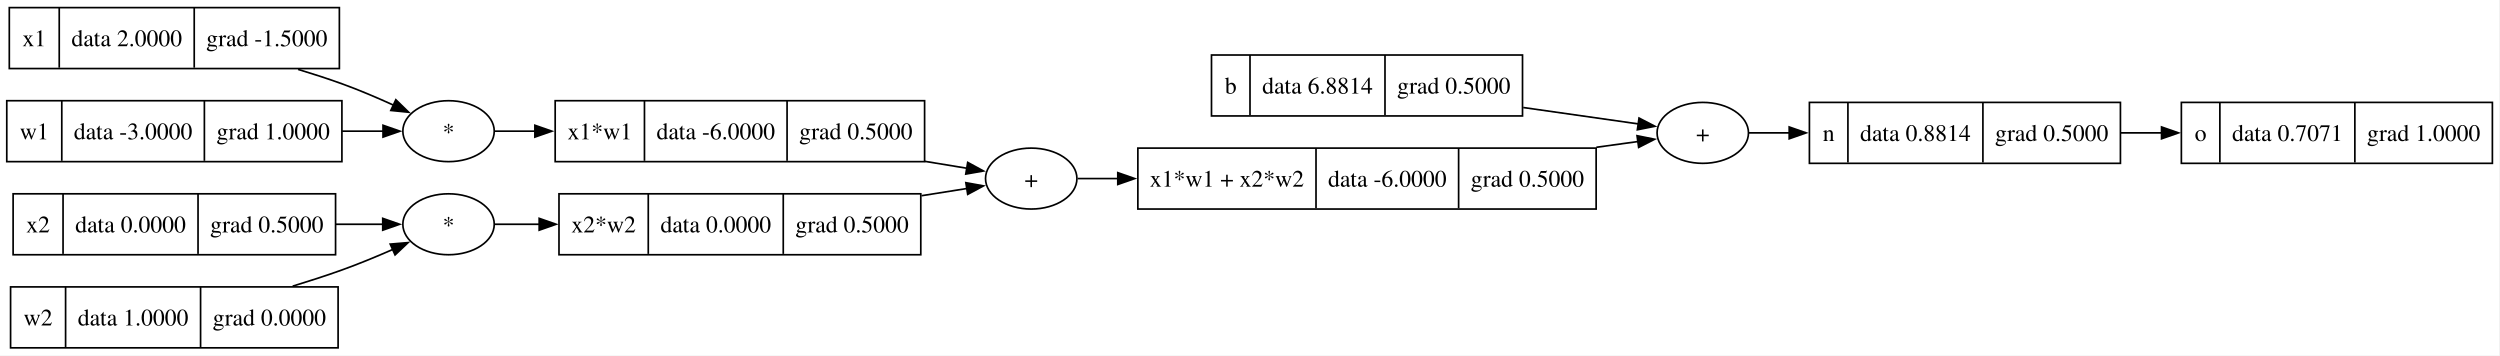
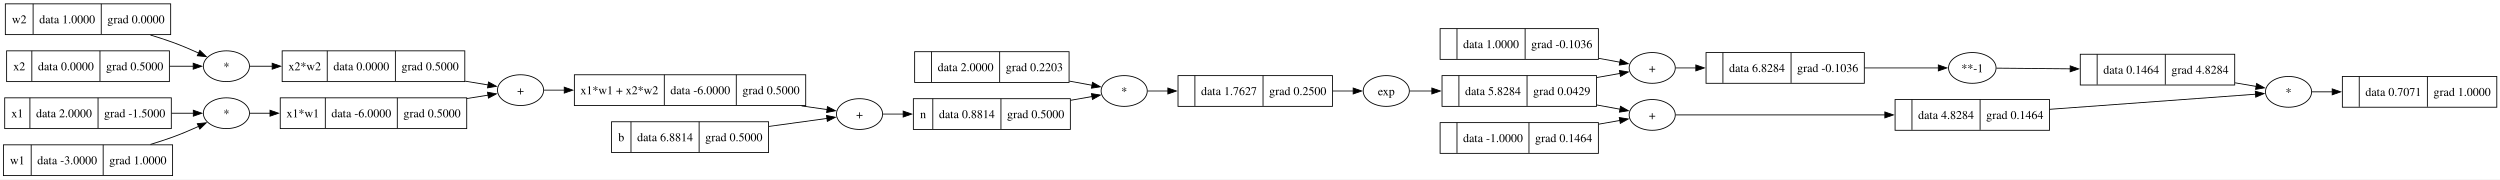
- <svg xmlns="http://www.w3.org/2000/svg" width="1477pt" height="210pt" viewBox="0.00 0.00 1477.00 210.00">
+ <svg xmlns="http://www.w3.org/2000/svg" width="2926pt" height="210pt" viewBox="0.00 0.00 2926.00 210.00">
  <g id="graph0" class="graph" transform="scale(1 1) rotate(0) translate(4 206)">
-     <polygon fill="white" stroke="none" points="-4,4 -4,-206 1472.5,-206 1472.5,4 -4,4" />
+     <polygon fill="white" stroke="none" points="-4,4 -4,-206 2922.25,-206 2922.25,4 -4,4" />
    <g id="node1" class="node">
-       <polygon fill="none" stroke="black" points="711.75,-137.5 711.75,-173.5 895.5,-173.5 895.5,-137.5 711.75,-137.5" />
-       <text xml:space="preserve" text-anchor="middle" x="723.12" y="-150.7" font-family="Times,serif" font-size="14.00">b</text>
-       <polyline fill="none" stroke="black" points="734.5,-138 734.5,-173.5" />
-       <text xml:space="preserve" text-anchor="middle" x="774.38" y="-150.7" font-family="Times,serif" font-size="14.00">data 6.8814</text>
-       <polyline fill="none" stroke="black" points="814.25,-138 814.25,-173.5" />
-       <text xml:space="preserve" text-anchor="middle" x="854.88" y="-150.7" font-family="Times,serif" font-size="14.00">grad 0.5000</text>
+       <polygon fill="none" stroke="black" points="1992.75,-108.5 1992.75,-144.5 2178,-144.5 2178,-108.5 1992.75,-108.5" />
+       <text xml:space="preserve" text-anchor="middle" x="2002.62" y="-121.7" font-family="Times,serif" font-size="14.00"> </text>
+       <polyline fill="none" stroke="black" points="2012.5,-109 2012.5,-144.5" />
+       <text xml:space="preserve" text-anchor="middle" x="2052.38" y="-121.7" font-family="Times,serif" font-size="14.00">data 6.8284</text>
+       <polyline fill="none" stroke="black" points="2092.25,-109 2092.25,-144.5" />
+       <text xml:space="preserve" text-anchor="middle" x="2135.12" y="-121.7" font-family="Times,serif" font-size="14.00">grad -0.1036</text>
+     </g>
+     <g id="node11" class="node">
+       <ellipse fill="none" stroke="black" cx="2304.38" cy="-126.5" rx="27.81" ry="18" />
+       <text xml:space="preserve" text-anchor="middle" x="2304.38" y="-121.45" font-family="Times,serif" font-size="14.00">**-1</text>
+     </g>
+     <g id="edge16" class="edge">
+       <path fill="none" stroke="black" d="M2178.4,-126.5C2208.64,-126.5 2240.63,-126.5 2264.67,-126.5" />
+       <polygon fill="black" stroke="black" points="2264.62,-130 2274.62,-126.5 2264.62,-123 2264.62,-130" />
+     </g>
+     <g id="node2" class="node">
+       <ellipse fill="none" stroke="black" cx="1929.75" cy="-126.5" rx="27" ry="18" />
+       <text xml:space="preserve" text-anchor="middle" x="1929.75" y="-121.45" font-family="Times,serif" font-size="14.00">+</text>
+     </g>
+     <g id="edge1" class="edge">
+       <path fill="none" stroke="black" d="M1957.16,-126.5C1964.2,-126.5 1972.25,-126.5 1980.8,-126.5" />
+       <polygon fill="black" stroke="black" points="1980.79,-130 1990.79,-126.5 1980.79,-123 1980.79,-130" />
    </g>
    <g id="node3" class="node">
-       <ellipse fill="none" stroke="black" cx="1002" cy="-127.5" rx="27" ry="18" />
-       <text xml:space="preserve" text-anchor="middle" x="1002" y="-122.45" font-family="Times,serif" font-size="14.00">+</text>
-     </g>
-     <g id="edge9" class="edge">
-       <path fill="none" stroke="black" d="M895.91,-142.48C919.97,-139.05 944.58,-135.55 963.93,-132.79" />
-       <polygon fill="black" stroke="black" points="964.34,-136.26 973.75,-131.39 963.35,-129.33 964.34,-136.26" />
-     </g>
-     <g id="node2" class="node">
-       <polygon fill="none" stroke="black" points="1065,-109.5 1065,-145.5 1248.75,-145.5 1248.75,-109.5 1065,-109.5" />
-       <text xml:space="preserve" text-anchor="middle" x="1076.38" y="-122.7" font-family="Times,serif" font-size="14.00">n</text>
-       <polyline fill="none" stroke="black" points="1087.75,-110 1087.75,-145.5" />
-       <text xml:space="preserve" text-anchor="middle" x="1127.62" y="-122.7" font-family="Times,serif" font-size="14.00">data 0.8814</text>
-       <polyline fill="none" stroke="black" points="1167.5,-110 1167.5,-145.5" />
-       <text xml:space="preserve" text-anchor="middle" x="1208.12" y="-122.7" font-family="Times,serif" font-size="14.00">grad 0.5000</text>
-     </g>
-     <g id="node10" class="node">
-       <polygon fill="none" stroke="black" points="1284.75,-109.5 1284.75,-145.5 1468.5,-145.5 1468.5,-109.5 1284.75,-109.5" />
-       <text xml:space="preserve" text-anchor="middle" x="1296.12" y="-122.7" font-family="Times,serif" font-size="14.00">o</text>
-       <polyline fill="none" stroke="black" points="1307.5,-110 1307.5,-145.5" />
-       <text xml:space="preserve" text-anchor="middle" x="1347.38" y="-122.7" font-family="Times,serif" font-size="14.00">data 0.7071</text>
-       <polyline fill="none" stroke="black" points="1387.25,-110 1387.25,-145.5" />
-       <text xml:space="preserve" text-anchor="middle" x="1427.88" y="-122.7" font-family="Times,serif" font-size="14.00">grad 1.0000</text>
-     </g>
-     <g id="edge7" class="edge">
-       <path fill="none" stroke="black" d="M1248.96,-127.5C1256.96,-127.5 1265.09,-127.5 1273.18,-127.5" />
-       <polygon fill="black" stroke="black" points="1273.04,-131 1283.04,-127.5 1273.04,-124 1273.04,-131" />
-     </g>
-     <g id="edge1" class="edge">
-       <path fill="none" stroke="black" d="M1029.28,-127.5C1036.42,-127.5 1044.61,-127.5 1053.32,-127.5" />
-       <polygon fill="black" stroke="black" points="1053.06,-131 1063.06,-127.5 1053.06,-124 1053.06,-131" />
+       <polygon fill="none" stroke="black" points="1683.75,-81.5 1683.75,-117.5 1864.5,-117.5 1864.5,-81.5 1683.75,-81.5" />
+       <text xml:space="preserve" text-anchor="middle" x="1693.62" y="-94.7" font-family="Times,serif" font-size="14.00"> </text>
+       <polyline fill="none" stroke="black" points="1703.5,-82 1703.5,-117.5" />
+       <text xml:space="preserve" text-anchor="middle" x="1743.38" y="-94.7" font-family="Times,serif" font-size="14.00">data 5.8284</text>
+       <polyline fill="none" stroke="black" points="1783.25,-82 1783.25,-117.5" />
+       <text xml:space="preserve" text-anchor="middle" x="1823.88" y="-94.7" font-family="Times,serif" font-size="14.00">grad 0.0429</text>
+     </g>
+     <g id="edge25" class="edge">
+       <path fill="none" stroke="black" d="M1864.93,-115.28C1874.48,-116.96 1883.76,-118.59 1892.14,-120.07" />
+       <polygon fill="black" stroke="black" points="1891.39,-123.49 1901.85,-121.77 1892.61,-116.59 1891.39,-123.49" />
+     </g>
+     <g id="node15" class="node">
+       <ellipse fill="none" stroke="black" cx="1929.75" cy="-71.5" rx="27" ry="18" />
+       <text xml:space="preserve" text-anchor="middle" x="1929.75" y="-66.45" font-family="Times,serif" font-size="14.00">+</text>
+     </g>
+     <g id="edge22" class="edge">
+       <path fill="none" stroke="black" d="M1864.93,-83.13C1874.48,-81.39 1883.76,-79.7 1892.14,-78.17" />
+       <polygon fill="black" stroke="black" points="1892.64,-81.64 1901.85,-76.4 1891.39,-74.75 1892.64,-81.64" />
    </g>
    <g id="node4" class="node">
-       <polygon fill="none" stroke="black" points="324,-110.5 324,-146.5 542.25,-146.5 542.25,-110.5 324,-110.5" />
-       <text xml:space="preserve" text-anchor="middle" x="350.38" y="-123.7" font-family="Times,serif" font-size="14.00">x1*w1</text>
-       <polyline fill="none" stroke="black" points="376.75,-111 376.75,-146.5" />
-       <text xml:space="preserve" text-anchor="middle" x="418.88" y="-123.7" font-family="Times,serif" font-size="14.00">data -6.0000</text>
-       <polyline fill="none" stroke="black" points="461,-111 461,-146.5" />
-       <text xml:space="preserve" text-anchor="middle" x="501.62" y="-123.7" font-family="Times,serif" font-size="14.00">grad 0.5000</text>
-     </g>
-     <g id="node14" class="node">
+       <ellipse fill="none" stroke="black" cx="1618.5" cy="-99.5" rx="27" ry="18" />
+       <text xml:space="preserve" text-anchor="middle" x="1618.5" y="-94.45" font-family="Times,serif" font-size="14.00">exp</text>
+     </g>
+     <g id="edge2" class="edge">
+       <path fill="none" stroke="black" d="M1645.91,-99.5C1653.62,-99.5 1662.54,-99.5 1672.01,-99.5" />
+       <polygon fill="black" stroke="black" points="1671.82,-103 1681.82,-99.5 1671.82,-96 1671.82,-103" />
+     </g>
+     <g id="node5" class="node">
+       <polygon fill="none" stroke="black" points="326.25,-110.5 326.25,-146.5 540,-146.5 540,-110.5 326.25,-110.5" />
+       <text xml:space="preserve" text-anchor="middle" x="352.62" y="-123.7" font-family="Times,serif" font-size="14.00">x2*w2</text>
+       <polyline fill="none" stroke="black" points="379,-111 379,-146.5" />
+       <text xml:space="preserve" text-anchor="middle" x="418.88" y="-123.7" font-family="Times,serif" font-size="14.00">data 0.0000</text>
+       <polyline fill="none" stroke="black" points="458.75,-111 458.75,-146.5" />
+       <text xml:space="preserve" text-anchor="middle" x="499.38" y="-123.7" font-family="Times,serif" font-size="14.00">grad 0.5000</text>
+     </g>
+     <g id="node17" class="node">
      <ellipse fill="none" stroke="black" cx="605.25" cy="-100.5" rx="27" ry="18" />
      <text xml:space="preserve" text-anchor="middle" x="605.25" y="-95.45" font-family="Times,serif" font-size="14.00">+</text>
    </g>
-     <g id="edge12" class="edge">
-       <path fill="none" stroke="black" d="M542.35,-110.69C551.12,-109.24 559.54,-107.86 567.19,-106.6" />
-       <polygon fill="black" stroke="black" points="567.72,-110.06 577.02,-104.98 566.58,-103.15 567.72,-110.06" />
-     </g>
-     <g id="node5" class="node">
+     <g id="edge15" class="edge">
+       <path fill="none" stroke="black" d="M540.42,-111.01C549.89,-109.45 559,-107.95 567.21,-106.6" />
+       <polygon fill="black" stroke="black" points="567.75,-110.05 577.05,-104.98 566.62,-103.15 567.75,-110.05" />
+     </g>
+     <g id="node6" class="node">
      <ellipse fill="none" stroke="black" cx="261" cy="-128.5" rx="27" ry="18" />
      <text xml:space="preserve" text-anchor="middle" x="261" y="-123.45" font-family="Times,serif" font-size="14.00">*</text>
    </g>
-     <g id="edge2" class="edge">
-       <path fill="none" stroke="black" d="M288.21,-128.5C295.29,-128.5 303.43,-128.5 312.17,-128.5" />
-       <polygon fill="black" stroke="black" points="312.01,-132 322.01,-128.5 312.01,-125 312.01,-132" />
-     </g>
-     <g id="node6" class="node">
-       <polygon fill="none" stroke="black" points="1.5,-165.5 1.5,-201.5 196.5,-201.5 196.5,-165.5 1.5,-165.5" />
-       <text xml:space="preserve" text-anchor="middle" x="16.25" y="-178.7" font-family="Times,serif" font-size="14.00">x1</text>
-       <polyline fill="none" stroke="black" points="31,-166 31,-201.5" />
-       <text xml:space="preserve" text-anchor="middle" x="70.88" y="-178.7" font-family="Times,serif" font-size="14.00">data 2.0000</text>
-       <polyline fill="none" stroke="black" points="110.75,-166 110.75,-201.5" />
-       <text xml:space="preserve" text-anchor="middle" x="153.62" y="-178.7" font-family="Times,serif" font-size="14.00">grad -1.5000</text>
-     </g>
-     <g id="edge10" class="edge">
+     <g id="edge3" class="edge">
+       <path fill="none" stroke="black" d="M288.21,-128.5C296,-128.5 305.08,-128.5 314.82,-128.5" />
+       <polygon fill="black" stroke="black" points="314.55,-132 324.55,-128.5 314.55,-125 314.55,-132" />
+     </g>
+     <g id="node7" class="node">
+       <polygon fill="none" stroke="black" points="1.5,-55.5 1.5,-91.5 196.5,-91.5 196.5,-55.5 1.5,-55.5" />
+       <text xml:space="preserve" text-anchor="middle" x="16.25" y="-68.7" font-family="Times,serif" font-size="14.00">x1</text>
+       <polyline fill="none" stroke="black" points="31,-56 31,-91.5" />
+       <text xml:space="preserve" text-anchor="middle" x="70.88" y="-68.7" font-family="Times,serif" font-size="14.00">data 2.0000</text>
+       <polyline fill="none" stroke="black" points="110.75,-56 110.75,-91.5" />
+       <text xml:space="preserve" text-anchor="middle" x="153.62" y="-68.7" font-family="Times,serif" font-size="14.00">grad -1.5000</text>
+     </g>
+     <g id="node26" class="node">
+       <ellipse fill="none" stroke="black" cx="261" cy="-73.5" rx="27" ry="18" />
+       <text xml:space="preserve" text-anchor="middle" x="261" y="-68.45" font-family="Times,serif" font-size="14.00">*</text>
+     </g>
+     <g id="edge20" class="edge">
+       <path fill="none" stroke="black" d="M196.76,-73.5C205.77,-73.5 214.47,-73.5 222.4,-73.5" />
+       <polygon fill="black" stroke="black" points="222.25,-77 232.25,-73.5 222.25,-70 222.25,-77" />
+     </g>
+     <g id="node8" class="node">
+       <polygon fill="none" stroke="black" points="0,-0.5 0,-36.5 198,-36.5 198,-0.5 0,-0.5" />
+       <text xml:space="preserve" text-anchor="middle" x="16.25" y="-13.7" font-family="Times,serif" font-size="14.00">w1</text>
+       <polyline fill="none" stroke="black" points="32.5,-1 32.5,-36.5" />
+       <text xml:space="preserve" text-anchor="middle" x="74.62" y="-13.7" font-family="Times,serif" font-size="14.00">data -3.0000</text>
+       <polyline fill="none" stroke="black" points="116.75,-1 116.75,-36.5" />
+       <text xml:space="preserve" text-anchor="middle" x="157.38" y="-13.7" font-family="Times,serif" font-size="14.00">grad 1.0000</text>
+     </g>
+     <g id="edge26" class="edge">
+       <path fill="none" stroke="black" d="M172.12,-36.99C180.9,-39.65 189.7,-42.5 198,-45.5 208.09,-49.14 218.82,-53.73 228.47,-58.12" />
+       <polygon fill="black" stroke="black" points="226.9,-61.25 237.45,-62.31 229.86,-54.91 226.9,-61.25" />
+     </g>
+     <g id="node9" class="node">
+       <polygon fill="none" stroke="black" points="1681.5,-136.5 1681.5,-172.5 1866.75,-172.5 1866.75,-136.5 1681.5,-136.5" />
+       <text xml:space="preserve" text-anchor="middle" x="1691.38" y="-149.7" font-family="Times,serif" font-size="14.00"> </text>
+       <polyline fill="none" stroke="black" points="1701.25,-137 1701.25,-172.5" />
+       <text xml:space="preserve" text-anchor="middle" x="1741.12" y="-149.7" font-family="Times,serif" font-size="14.00">data 1.0000</text>
+       <polyline fill="none" stroke="black" points="1781,-137 1781,-172.5" />
+       <text xml:space="preserve" text-anchor="middle" x="1823.88" y="-149.7" font-family="Times,serif" font-size="14.00">grad -0.1036</text>
+     </g>
+     <g id="edge24" class="edge">
+       <path fill="none" stroke="black" d="M1867.15,-137.73C1875.89,-136.13 1884.36,-134.59 1892.08,-133.18" />
+       <polygon fill="black" stroke="black" points="1892.45,-136.67 1901.66,-131.44 1891.19,-129.79 1892.45,-136.67" />
+     </g>
+     <g id="node10" class="node">
+       <polygon fill="none" stroke="black" points="2430.75,-106.5 2430.75,-142.5 2611.5,-142.5 2611.5,-106.5 2430.75,-106.5" />
+       <text xml:space="preserve" text-anchor="middle" x="2440.62" y="-119.7" font-family="Times,serif" font-size="14.00"> </text>
+       <polyline fill="none" stroke="black" points="2450.5,-107 2450.5,-142.5" />
+       <text xml:space="preserve" text-anchor="middle" x="2490.38" y="-119.7" font-family="Times,serif" font-size="14.00">data 0.1464</text>
+       <polyline fill="none" stroke="black" points="2530.25,-107 2530.25,-142.5" />
+       <text xml:space="preserve" text-anchor="middle" x="2570.88" y="-119.7" font-family="Times,serif" font-size="14.00">grad 4.8284</text>
+     </g>
+     <g id="node24" class="node">
+       <ellipse fill="none" stroke="black" cx="2674.5" cy="-98.5" rx="27" ry="18" />
+       <text xml:space="preserve" text-anchor="middle" x="2674.5" y="-93.45" font-family="Times,serif" font-size="14.00">*</text>
+     </g>
+     <g id="edge27" class="edge">
+       <path fill="none" stroke="black" d="M2611.93,-109.08C2620.54,-107.6 2628.89,-106.16 2636.53,-104.85" />
+       <polygon fill="black" stroke="black" points="2637.11,-108.3 2646.37,-103.16 2635.92,-101.4 2637.11,-108.3" />
+     </g>
+     <g id="edge4" class="edge">
+       <path fill="none" stroke="black" d="M2332.57,-126.25C2354.68,-126.04 2387.33,-125.74 2419.22,-125.44" />
+       <polygon fill="black" stroke="black" points="2418.96,-128.94 2428.93,-125.35 2418.9,-121.94 2418.96,-128.94" />
+     </g>
+     <g id="node12" class="node">
+       <polygon fill="none" stroke="black" points="2.25,-165.5 2.25,-201.5 195.75,-201.5 195.75,-165.5 2.25,-165.5" />
+       <text xml:space="preserve" text-anchor="middle" x="18.5" y="-178.7" font-family="Times,serif" font-size="14.00">w2</text>
+       <polyline fill="none" stroke="black" points="34.75,-166 34.75,-201.5" />
+       <text xml:space="preserve" text-anchor="middle" x="74.62" y="-178.7" font-family="Times,serif" font-size="14.00">data 1.0000</text>
+       <polyline fill="none" stroke="black" points="114.5,-166 114.5,-201.5" />
+       <text xml:space="preserve" text-anchor="middle" x="155.12" y="-178.7" font-family="Times,serif" font-size="14.00">grad 0.0000</text>
+     </g>
+     <g id="edge17" class="edge">
      <path fill="none" stroke="black" d="M172.12,-165.01C180.9,-162.35 189.7,-159.5 198,-156.5 208.09,-152.86 218.82,-148.27 228.47,-143.88" />
      <polygon fill="black" stroke="black" points="229.86,-147.09 237.45,-139.69 226.9,-140.75 229.86,-147.09" />
    </g>
-     <g id="node7" class="node">
-       <polygon fill="none" stroke="black" points="326.25,-55.5 326.25,-91.5 540,-91.5 540,-55.5 326.25,-55.5" />
-       <text xml:space="preserve" text-anchor="middle" x="352.62" y="-68.7" font-family="Times,serif" font-size="14.00">x2*w2</text>
-       <polyline fill="none" stroke="black" points="379,-56 379,-91.5" />
-       <text xml:space="preserve" text-anchor="middle" x="418.88" y="-68.7" font-family="Times,serif" font-size="14.00">data 0.0000</text>
-       <polyline fill="none" stroke="black" points="458.75,-56 458.75,-91.5" />
-       <text xml:space="preserve" text-anchor="middle" x="499.38" y="-68.7" font-family="Times,serif" font-size="14.00">grad 0.5000</text>
+     <g id="node13" class="node">
+       <polygon fill="none" stroke="black" points="1681.5,-26.5 1681.5,-62.5 1866.75,-62.5 1866.75,-26.5 1681.5,-26.5" />
+       <text xml:space="preserve" text-anchor="middle" x="1691.38" y="-39.7" font-family="Times,serif" font-size="14.00"> </text>
+       <polyline fill="none" stroke="black" points="1701.25,-27 1701.25,-62.5" />
+       <text xml:space="preserve" text-anchor="middle" x="1743.38" y="-39.7" font-family="Times,serif" font-size="14.00">data -1.0000</text>
+       <polyline fill="none" stroke="black" points="1785.5,-27 1785.5,-62.5" />
+       <text xml:space="preserve" text-anchor="middle" x="1826.12" y="-39.7" font-family="Times,serif" font-size="14.00">grad 0.1464</text>
+     </g>
+     <g id="edge14" class="edge">
+       <path fill="none" stroke="black" d="M1867.15,-60.67C1875.89,-62.21 1884.36,-63.7 1892.08,-65.05" />
+       <polygon fill="black" stroke="black" points="1891.2,-68.45 1901.66,-66.74 1892.41,-61.56 1891.2,-68.45" />
+     </g>
+     <g id="node14" class="node">
+       <polygon fill="none" stroke="black" points="2214,-53.5 2214,-89.5 2394.75,-89.5 2394.75,-53.5 2214,-53.5" />
+       <text xml:space="preserve" text-anchor="middle" x="2223.88" y="-66.7" font-family="Times,serif" font-size="14.00"> </text>
+       <polyline fill="none" stroke="black" points="2233.75,-54 2233.75,-89.5" />
+       <text xml:space="preserve" text-anchor="middle" x="2273.62" y="-66.7" font-family="Times,serif" font-size="14.00">data 4.8284</text>
+       <polyline fill="none" stroke="black" points="2313.5,-54 2313.5,-89.5" />
+       <text xml:space="preserve" text-anchor="middle" x="2354.12" y="-66.7" font-family="Times,serif" font-size="14.00">grad 0.1464</text>
+     </g>
+     <g id="edge18" class="edge">
+       <path fill="none" stroke="black" d="M2394.96,-78.07C2472.25,-83.74 2580.03,-91.64 2636.17,-95.76" />
+       <polygon fill="black" stroke="black" points="2635.59,-99.23 2645.82,-96.47 2636.1,-92.25 2635.59,-99.23" />
    </g>
    <g id="edge5" class="edge">
-       <path fill="none" stroke="black" d="M540.42,-90.37C549.89,-91.87 559,-93.32 567.21,-94.62" />
-       <polygon fill="black" stroke="black" points="566.63,-98.07 577.05,-96.18 567.72,-91.16 566.63,-98.07" />
-     </g>
-     <g id="node8" class="node">
-       <ellipse fill="none" stroke="black" cx="261" cy="-73.5" rx="27" ry="18" />
-       <text xml:space="preserve" text-anchor="middle" x="261" y="-68.45" font-family="Times,serif" font-size="14.00">*</text>
-     </g>
-     <g id="edge3" class="edge">
-       <path fill="none" stroke="black" d="M288.21,-73.5C296,-73.5 305.08,-73.5 314.82,-73.5" />
-       <polygon fill="black" stroke="black" points="314.55,-77 324.55,-73.5 314.55,-70 314.55,-77" />
-     </g>
-     <g id="node9" class="node">
-       <polygon fill="none" stroke="black" points="0,-110.5 0,-146.5 198,-146.5 198,-110.5 0,-110.5" />
-       <text xml:space="preserve" text-anchor="middle" x="16.25" y="-123.7" font-family="Times,serif" font-size="14.00">w1</text>
-       <polyline fill="none" stroke="black" points="32.5,-111 32.5,-146.5" />
-       <text xml:space="preserve" text-anchor="middle" x="74.62" y="-123.7" font-family="Times,serif" font-size="14.00">data -3.0000</text>
-       <polyline fill="none" stroke="black" points="116.75,-111 116.75,-146.5" />
-       <text xml:space="preserve" text-anchor="middle" x="157.38" y="-123.7" font-family="Times,serif" font-size="14.00">grad 1.0000</text>
-     </g>
-     <g id="edge13" class="edge">
-       <path fill="none" stroke="black" d="M198.14,-128.5C206.61,-128.5 214.8,-128.5 222.29,-128.5" />
-       <polygon fill="black" stroke="black" points="222.29,-132 232.29,-128.5 222.29,-125 222.29,-132" />
-     </g>
-     <g id="node11" class="node">
-       <polygon fill="none" stroke="black" points="3.75,-55.5 3.75,-91.5 194.25,-91.5 194.25,-55.5 3.75,-55.5" />
-       <text xml:space="preserve" text-anchor="middle" x="18.5" y="-68.7" font-family="Times,serif" font-size="14.00">x2</text>
-       <polyline fill="none" stroke="black" points="33.25,-56 33.25,-91.5" />
-       <text xml:space="preserve" text-anchor="middle" x="73.12" y="-68.7" font-family="Times,serif" font-size="14.00">data 0.0000</text>
-       <polyline fill="none" stroke="black" points="113,-56 113,-91.5" />
-       <text xml:space="preserve" text-anchor="middle" x="153.62" y="-68.7" font-family="Times,serif" font-size="14.00">grad 0.5000</text>
-     </g>
-     <g id="edge6" class="edge">
-       <path fill="none" stroke="black" d="M194.46,-73.5C204.21,-73.5 213.66,-73.5 222.21,-73.5" />
-       <polygon fill="black" stroke="black" points="222.12,-77 232.12,-73.5 222.12,-70 222.12,-77" />
-     </g>
-     <g id="node12" class="node">
-       <polygon fill="none" stroke="black" points="2.25,-0.5 2.25,-36.5 195.75,-36.5 195.75,-0.5 2.25,-0.5" />
-       <text xml:space="preserve" text-anchor="middle" x="18.5" y="-13.7" font-family="Times,serif" font-size="14.00">w2</text>
-       <polyline fill="none" stroke="black" points="34.75,-1 34.75,-36.5" />
-       <text xml:space="preserve" text-anchor="middle" x="74.62" y="-13.7" font-family="Times,serif" font-size="14.00">data 1.0000</text>
-       <polyline fill="none" stroke="black" points="114.5,-1 114.5,-36.5" />
-       <text xml:space="preserve" text-anchor="middle" x="155.12" y="-13.7" font-family="Times,serif" font-size="14.00">grad 0.0000</text>
-     </g>
-     <g id="edge11" class="edge">
-       <path fill="none" stroke="black" d="M168.91,-36.94C178.74,-39.93 188.67,-43.15 198,-46.5 207.96,-50.07 218.58,-54.47 228.18,-58.68" />
-       <polygon fill="black" stroke="black" points="226.54,-61.78 237.1,-62.67 229.4,-55.39 226.54,-61.78" />
-     </g>
-     <g id="node13" class="node">
+       <path fill="none" stroke="black" d="M1957.25,-71.5C2007.51,-71.5 2119.07,-71.5 2202.03,-71.5" />
+       <polygon fill="black" stroke="black" points="2202.02,-75 2212.02,-71.5 2202.02,-68 2202.02,-75" />
+     </g>
+     <g id="node16" class="node">
      <polygon fill="none" stroke="black" points="668.25,-82.5 668.25,-118.5 939,-118.5 939,-82.5 668.25,-82.5" />
      <text xml:space="preserve" text-anchor="middle" x="720.88" y="-95.7" font-family="Times,serif" font-size="14.00">x1*w1 + x2*w2</text>
      <polyline fill="none" stroke="black" points="773.5,-83 773.5,-118.5" />
      <text xml:space="preserve" text-anchor="middle" x="815.62" y="-95.7" font-family="Times,serif" font-size="14.00">data -6.0000</text>
      <polyline fill="none" stroke="black" points="857.75,-83 857.75,-118.5" />
      <text xml:space="preserve" text-anchor="middle" x="898.38" y="-95.7" font-family="Times,serif" font-size="14.00">grad 0.5000</text>
    </g>
-     <g id="edge8" class="edge">
-       <path fill="none" stroke="black" d="M939.14,-118.99C947.95,-120.21 956.31,-121.36 963.87,-122.4" />
-       <polygon fill="black" stroke="black" points="963.16,-125.83 973.55,-123.73 964.12,-118.9 963.16,-125.83" />
-     </g>
-     <g id="edge4" class="edge">
+     <g id="node28" class="node">
+       <ellipse fill="none" stroke="black" cx="1002" cy="-72.5" rx="27" ry="18" />
+       <text xml:space="preserve" text-anchor="middle" x="1002" y="-67.45" font-family="Times,serif" font-size="14.00">+</text>
+     </g>
+     <g id="edge19" class="edge">
+       <path fill="none" stroke="black" d="M934.24,-82.02C944.99,-80.49 955.18,-79.03 964.21,-77.75" />
+       <polygon fill="black" stroke="black" points="964.46,-81.25 973.86,-76.37 963.47,-74.32 964.46,-81.25" />
+     </g>
+     <g id="edge6" class="edge">
      <path fill="none" stroke="black" d="M632.73,-100.5C639.73,-100.5 647.79,-100.5 656.52,-100.5" />
      <polygon fill="black" stroke="black" points="656.39,-104 666.39,-100.5 656.39,-97 656.39,-104" />
    </g>
+     <g id="node18" class="node">
+       <polygon fill="none" stroke="black" points="711.75,-27.5 711.75,-63.5 895.5,-63.5 895.5,-27.5 711.75,-27.5" />
+       <text xml:space="preserve" text-anchor="middle" x="723.12" y="-40.7" font-family="Times,serif" font-size="14.00">b</text>
+       <polyline fill="none" stroke="black" points="734.5,-28 734.5,-63.5" />
+       <text xml:space="preserve" text-anchor="middle" x="774.38" y="-40.7" font-family="Times,serif" font-size="14.00">data 6.8814</text>
+       <polyline fill="none" stroke="black" points="814.25,-28 814.25,-63.5" />
+       <text xml:space="preserve" text-anchor="middle" x="854.88" y="-40.7" font-family="Times,serif" font-size="14.00">grad 0.5000</text>
+     </g>
+     <g id="edge21" class="edge">
+       <path fill="none" stroke="black" d="M895.91,-58.05C919.97,-61.36 944.58,-64.74 963.93,-67.4" />
+       <polygon fill="black" stroke="black" points="963.36,-70.86 973.75,-68.75 964.32,-63.92 963.36,-70.86" />
+     </g>
+     <g id="node19" class="node">
+       <polygon fill="none" stroke="black" points="1066.5,-109.5 1066.5,-145.5 1247.25,-145.5 1247.25,-109.5 1066.5,-109.5" />
+       <text xml:space="preserve" text-anchor="middle" x="1076.38" y="-122.7" font-family="Times,serif" font-size="14.00"> </text>
+       <polyline fill="none" stroke="black" points="1086.25,-110 1086.25,-145.5" />
+       <text xml:space="preserve" text-anchor="middle" x="1126.12" y="-122.7" font-family="Times,serif" font-size="14.00">data 2.0000</text>
+       <polyline fill="none" stroke="black" points="1166,-110 1166,-145.5" />
+       <text xml:space="preserve" text-anchor="middle" x="1206.62" y="-122.7" font-family="Times,serif" font-size="14.00">grad 0.2203</text>
+     </g>
+     <g id="node22" class="node">
+       <ellipse fill="none" stroke="black" cx="1311.75" cy="-99.5" rx="27" ry="18" />
+       <text xml:space="preserve" text-anchor="middle" x="1311.75" y="-94.45" font-family="Times,serif" font-size="14.00">*</text>
+     </g>
+     <g id="edge11" class="edge">
+       <path fill="none" stroke="black" d="M1247.69,-111.05C1256.94,-109.35 1265.93,-107.71 1274.08,-106.22" />
+       <polygon fill="black" stroke="black" points="1274.67,-109.67 1283.87,-104.42 1273.41,-102.78 1274.67,-109.67" />
+     </g>
+     <g id="node20" class="node">
+       <polygon fill="none" stroke="black" points="3.75,-110.5 3.75,-146.5 194.25,-146.5 194.25,-110.5 3.75,-110.5" />
+       <text xml:space="preserve" text-anchor="middle" x="18.5" y="-123.7" font-family="Times,serif" font-size="14.00">x2</text>
+       <polyline fill="none" stroke="black" points="33.25,-111 33.25,-146.5" />
+       <text xml:space="preserve" text-anchor="middle" x="73.12" y="-123.7" font-family="Times,serif" font-size="14.00">data 0.0000</text>
+       <polyline fill="none" stroke="black" points="113,-111 113,-146.5" />
+       <text xml:space="preserve" text-anchor="middle" x="153.62" y="-123.7" font-family="Times,serif" font-size="14.00">grad 0.5000</text>
+     </g>
+     <g id="edge23" class="edge">
+       <path fill="none" stroke="black" d="M194.46,-128.5C204.21,-128.5 213.66,-128.5 222.21,-128.5" />
+       <polygon fill="black" stroke="black" points="222.12,-132 232.12,-128.5 222.12,-125 222.12,-132" />
+     </g>
+     <g id="node21" class="node">
+       <polygon fill="none" stroke="black" points="1374.75,-81.5 1374.75,-117.5 1555.5,-117.5 1555.5,-81.5 1374.75,-81.5" />
+       <text xml:space="preserve" text-anchor="middle" x="1384.62" y="-94.7" font-family="Times,serif" font-size="14.00"> </text>
+       <polyline fill="none" stroke="black" points="1394.5,-82 1394.5,-117.5" />
+       <text xml:space="preserve" text-anchor="middle" x="1434.38" y="-94.7" font-family="Times,serif" font-size="14.00">data 1.7627</text>
+       <polyline fill="none" stroke="black" points="1474.25,-82 1474.25,-117.5" />
+       <text xml:space="preserve" text-anchor="middle" x="1514.88" y="-94.7" font-family="Times,serif" font-size="14.00">grad 0.2500</text>
+     </g>
+     <g id="edge28" class="edge">
+       <path fill="none" stroke="black" d="M1555.93,-99.5C1564.27,-99.5 1572.37,-99.5 1579.81,-99.5" />
+       <polygon fill="black" stroke="black" points="1579.75,-103 1589.75,-99.5 1579.75,-96 1579.75,-103" />
+     </g>
+     <g id="edge7" class="edge">
+       <path fill="none" stroke="black" d="M1339.12,-99.5C1346.26,-99.5 1354.45,-99.5 1363.14,-99.5" />
+       <polygon fill="black" stroke="black" points="1362.86,-103 1372.86,-99.5 1362.86,-96 1362.86,-103" />
+     </g>
+     <g id="node23" class="node">
+       <polygon fill="none" stroke="black" points="2737.5,-80.5 2737.5,-116.5 2918.25,-116.5 2918.25,-80.5 2737.5,-80.5" />
+       <text xml:space="preserve" text-anchor="middle" x="2747.38" y="-93.7" font-family="Times,serif" font-size="14.00"> </text>
+       <polyline fill="none" stroke="black" points="2757.25,-81 2757.25,-116.5" />
+       <text xml:space="preserve" text-anchor="middle" x="2797.12" y="-93.7" font-family="Times,serif" font-size="14.00">data 0.7071</text>
+       <polyline fill="none" stroke="black" points="2837,-81 2837,-116.5" />
+       <text xml:space="preserve" text-anchor="middle" x="2877.62" y="-93.7" font-family="Times,serif" font-size="14.00">grad 1.0000</text>
+     </g>
+     <g id="edge8" class="edge">
+       <path fill="none" stroke="black" d="M2701.87,-98.5C2709.01,-98.5 2717.2,-98.5 2725.89,-98.5" />
+       <polygon fill="black" stroke="black" points="2725.61,-102 2735.61,-98.5 2725.61,-95 2725.61,-102" />
+     </g>
+     <g id="node25" class="node">
+       <polygon fill="none" stroke="black" points="324,-55.5 324,-91.5 542.25,-91.5 542.25,-55.5 324,-55.5" />
+       <text xml:space="preserve" text-anchor="middle" x="350.38" y="-68.7" font-family="Times,serif" font-size="14.00">x1*w1</text>
+       <polyline fill="none" stroke="black" points="376.75,-56 376.75,-91.5" />
+       <text xml:space="preserve" text-anchor="middle" x="418.88" y="-68.7" font-family="Times,serif" font-size="14.00">data -6.0000</text>
+       <polyline fill="none" stroke="black" points="461,-56 461,-91.5" />
+       <text xml:space="preserve" text-anchor="middle" x="501.62" y="-68.7" font-family="Times,serif" font-size="14.00">grad 0.5000</text>
+     </g>
+     <g id="edge12" class="edge">
+       <path fill="none" stroke="black" d="M542.35,-90.68C551.12,-92.07 559.54,-93.4 567.19,-94.62" />
+       <polygon fill="black" stroke="black" points="566.59,-98.07 577.02,-96.18 567.69,-91.15 566.59,-98.07" />
+     </g>
+     <g id="edge9" class="edge">
+       <path fill="none" stroke="black" d="M288.21,-73.5C295.29,-73.5 303.43,-73.5 312.17,-73.5" />
+       <polygon fill="black" stroke="black" points="312.01,-77 322.01,-73.5 312.01,-70 312.01,-77" />
+     </g>
+     <g id="node27" class="node">
+       <polygon fill="none" stroke="black" points="1065,-54.5 1065,-90.5 1248.75,-90.5 1248.75,-54.5 1065,-54.5" />
+       <text xml:space="preserve" text-anchor="middle" x="1076.38" y="-67.7" font-family="Times,serif" font-size="14.00">n</text>
+       <polyline fill="none" stroke="black" points="1087.75,-55 1087.75,-90.5" />
+       <text xml:space="preserve" text-anchor="middle" x="1127.62" y="-67.7" font-family="Times,serif" font-size="14.00">data 0.8814</text>
+       <polyline fill="none" stroke="black" points="1167.5,-55 1167.5,-90.5" />
+       <text xml:space="preserve" text-anchor="middle" x="1208.12" y="-67.7" font-family="Times,serif" font-size="14.00">grad 0.5000</text>
+     </g>
+     <g id="edge13" class="edge">
+       <path fill="none" stroke="black" d="M1249.01,-88.6C1257.84,-90.16 1266.4,-91.67 1274.19,-93.04" />
+       <polygon fill="black" stroke="black" points="1273.42,-96.46 1283.88,-94.75 1274.64,-89.57 1273.42,-96.46" />
+     </g>
+     <g id="edge10" class="edge">
+       <path fill="none" stroke="black" d="M1029.28,-72.5C1036.42,-72.5 1044.61,-72.5 1053.32,-72.5" />
+       <polygon fill="black" stroke="black" points="1053.06,-76 1063.06,-72.5 1053.06,-69 1053.06,-76" />
+     </g>
  </g>
</svg>
